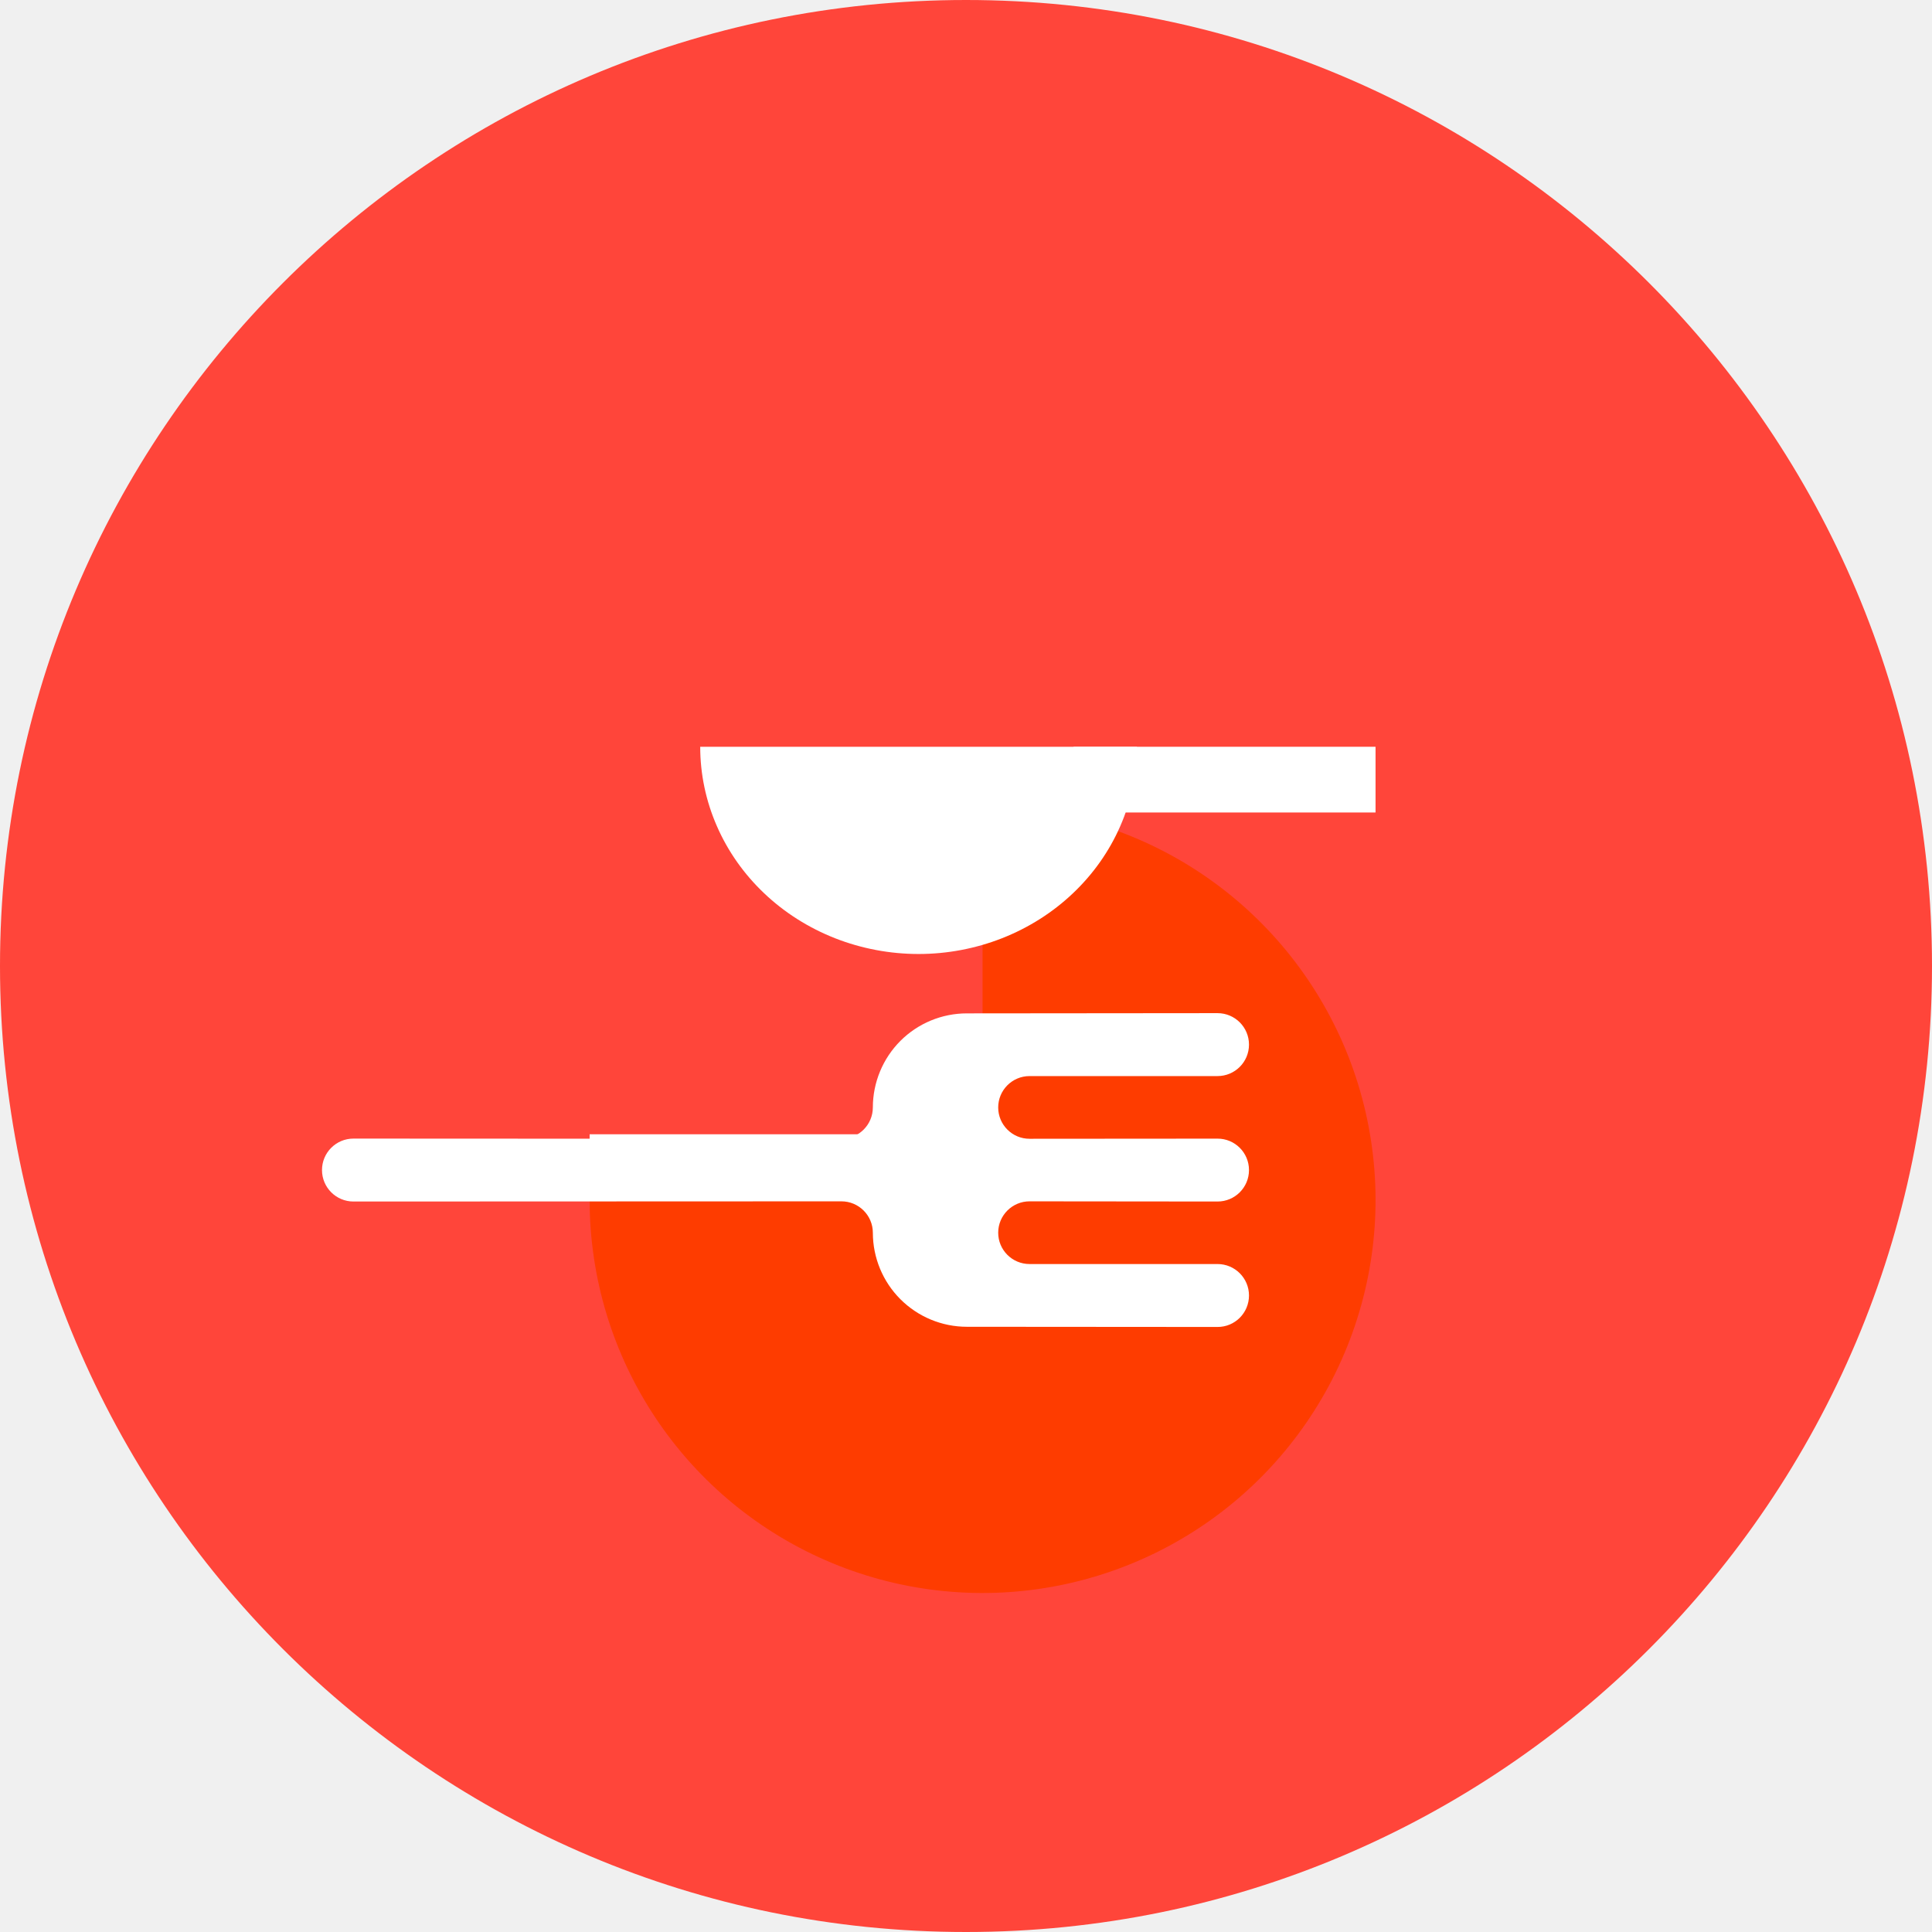
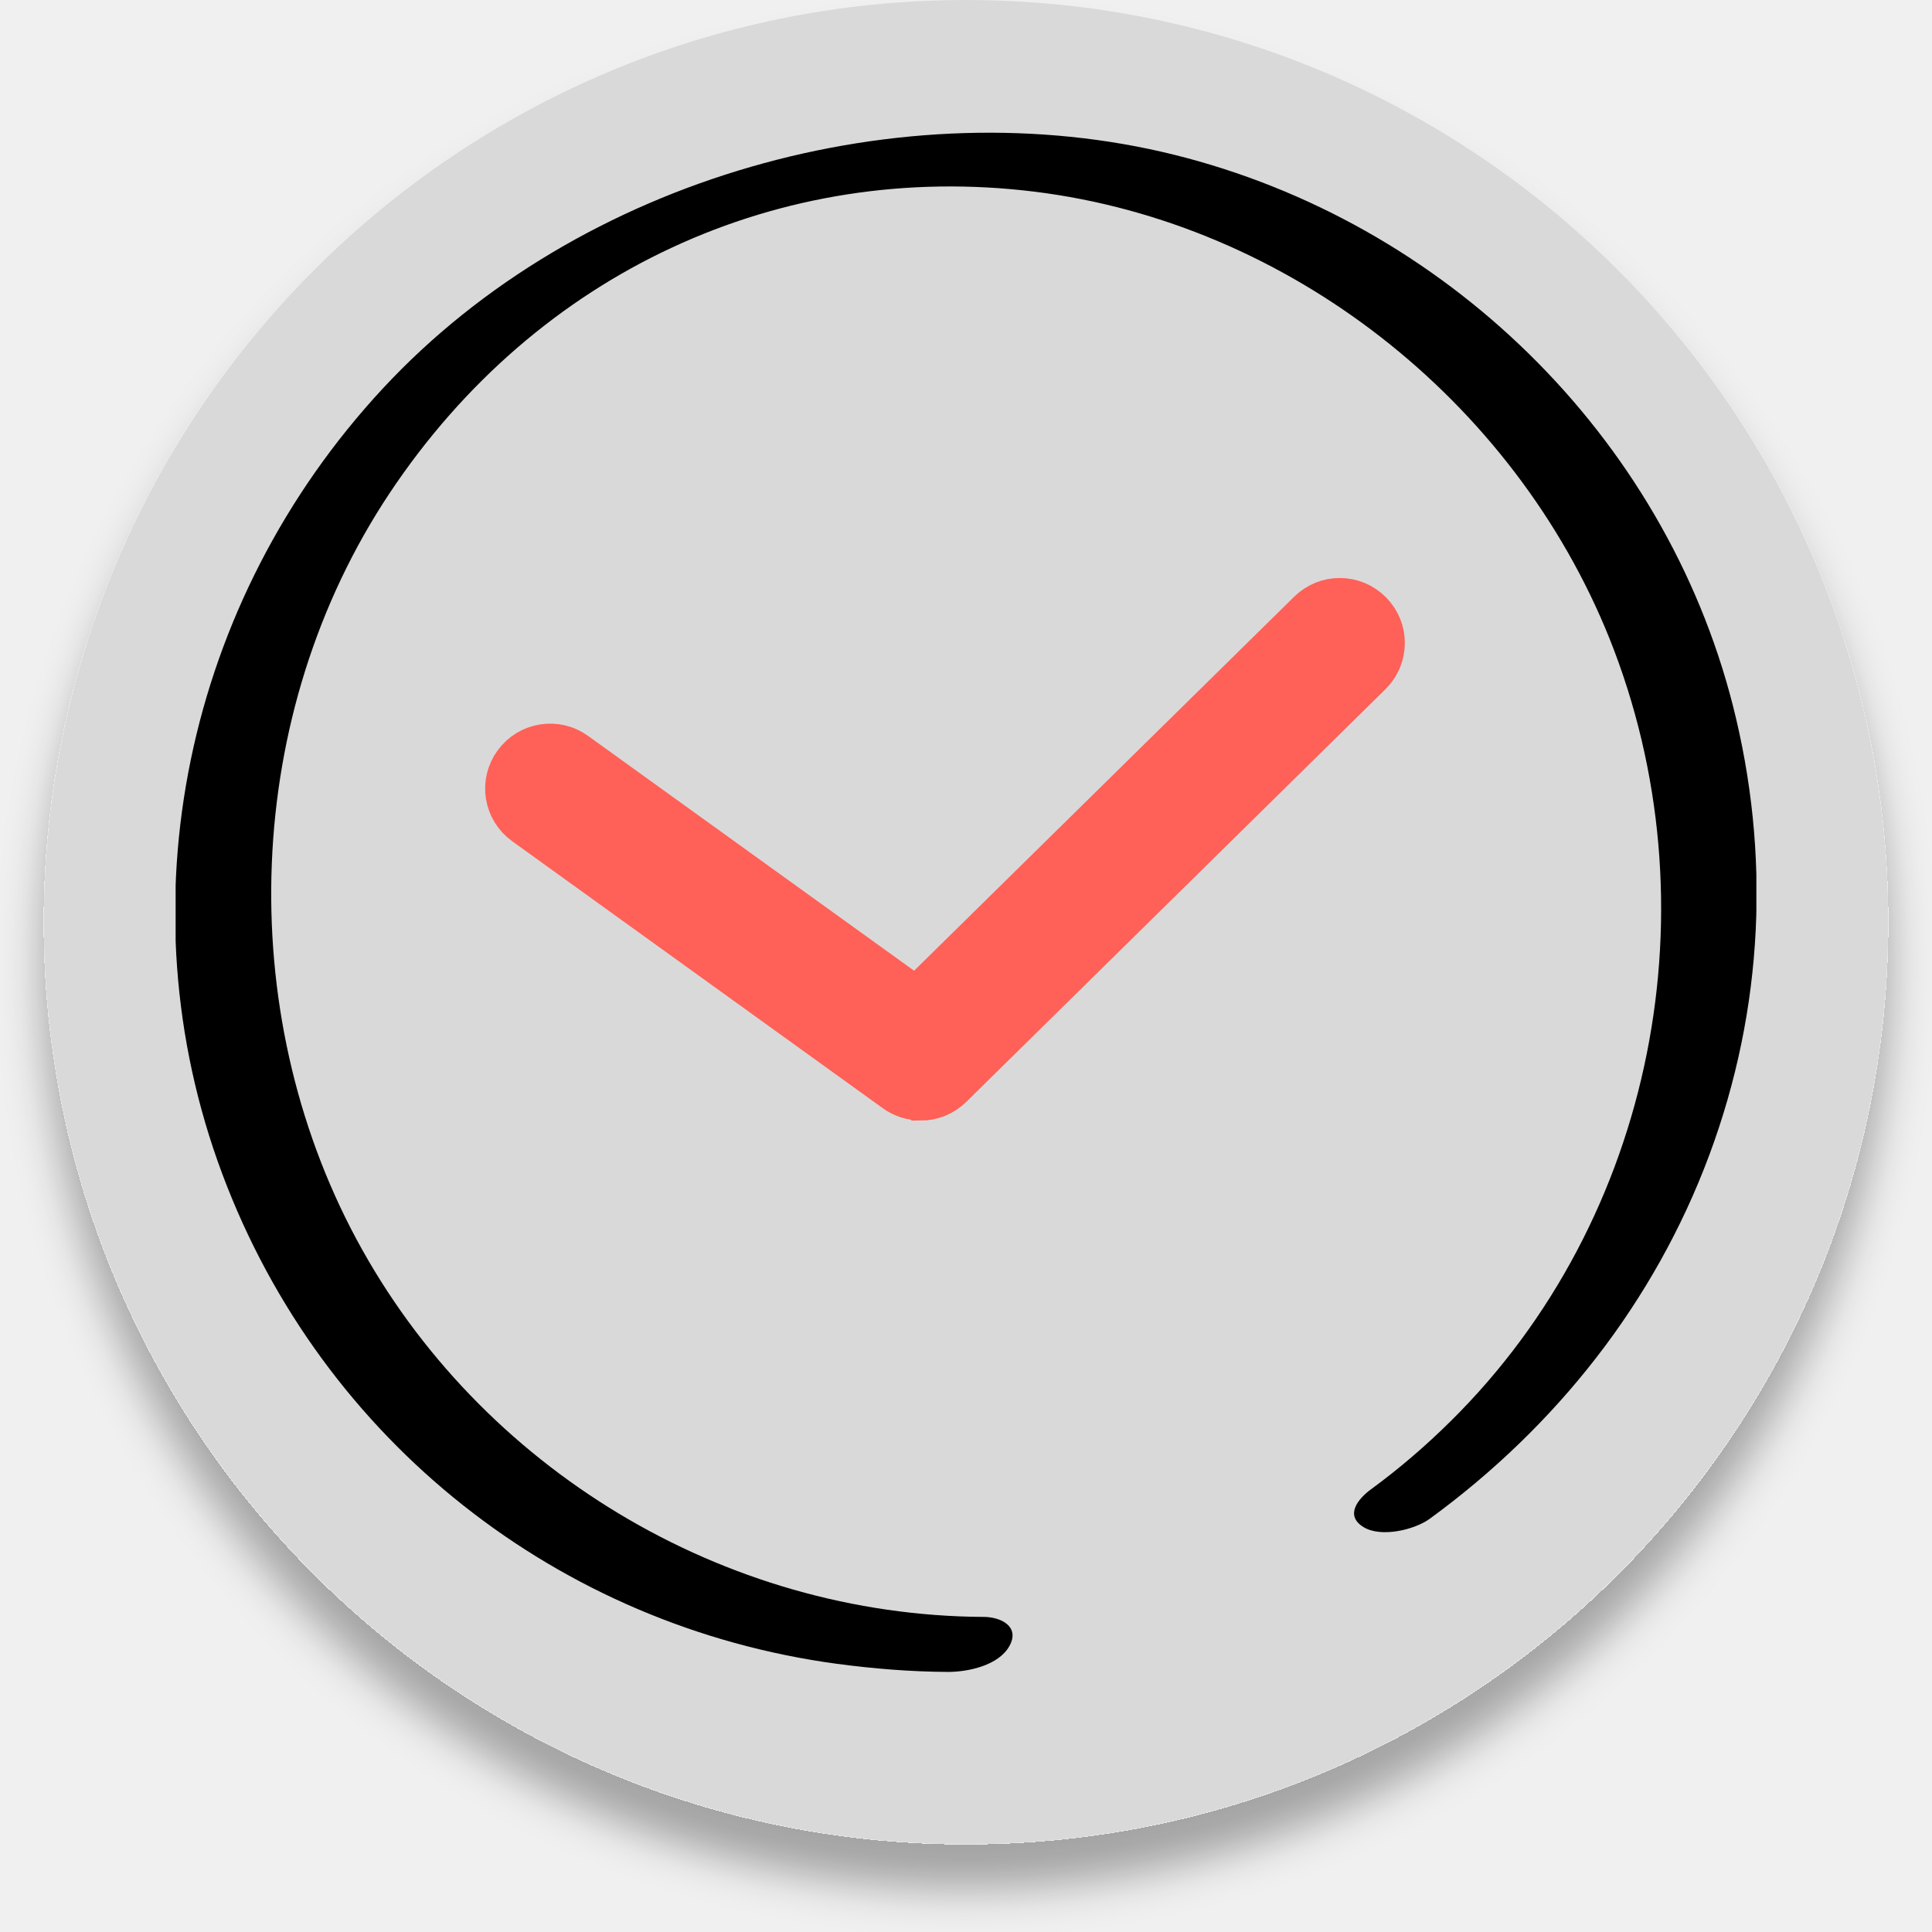
- <svg xmlns="http://www.w3.org/2000/svg" width="42" height="42" viewBox="0 0 42 42" fill="none">
-   <circle cx="21" cy="21" r="21" fill="#FF453A" />
-   <path d="M21.36 25.085C19.671 25.085 18.019 24.584 16.614 23.646C15.21 22.707 14.115 21.373 13.468 19.812C12.822 18.251 12.652 16.533 12.982 14.876C13.312 13.219 14.125 11.697 15.32 10.502C16.515 9.307 18.037 8.494 19.694 8.164C21.351 7.835 23.069 8.004 24.63 8.65C26.191 9.297 27.525 10.392 28.463 11.797C29.402 13.201 29.903 14.853 29.903 16.543H21.36V25.085Z" fill="#FF453A" />
-   <path d="M21.36 17.545C23.05 17.545 24.702 18.046 26.107 18.985C27.511 19.923 28.606 21.258 29.253 22.818C29.899 24.379 30.069 26.097 29.739 27.754C29.409 29.411 28.596 30.933 27.401 32.128C26.206 33.323 24.684 34.136 23.027 34.466C21.37 34.796 19.652 34.627 18.091 33.98C16.53 33.333 15.196 32.238 14.258 30.834C13.319 29.429 12.818 27.777 12.818 26.087H21.36V17.545Z" fill="#FE3C00" />
-   <path d="M22.382 27.479C22.004 27.479 21.699 27.173 21.7 26.796C21.701 26.42 22.007 26.116 22.382 26.116L26.468 26.12C26.846 26.12 27.152 25.814 27.152 25.436C27.152 25.059 26.846 24.752 26.468 24.753L22.382 24.756C22.007 24.757 21.701 24.453 21.7 24.077C21.699 23.7 22.004 23.393 22.382 23.393H26.468C26.846 23.393 27.152 23.087 27.152 22.709C27.152 22.331 26.846 22.025 26.468 22.025L21.018 22.03C20.477 22.03 19.957 22.245 19.574 22.628C19.191 23.012 18.976 23.531 18.975 24.073C18.975 24.451 18.669 24.757 18.291 24.757L7.684 24.752C7.306 24.752 7 25.058 7 25.436C7 25.814 7.306 26.12 7.684 26.12L18.291 26.116C18.669 26.116 18.975 26.422 18.975 26.8C18.976 27.342 19.191 27.861 19.574 28.244C19.957 28.627 20.477 28.843 21.018 28.843L26.468 28.847C26.846 28.848 27.152 28.541 27.152 28.163C27.152 27.786 26.846 27.479 26.468 27.479H22.382Z" fill="white" />
-   <path d="M24.715 16.234C24.715 16.826 24.593 17.412 24.354 17.958C24.116 18.505 23.766 19.001 23.325 19.419C22.884 19.838 22.361 20.169 21.785 20.396C21.209 20.622 20.592 20.739 19.969 20.739C19.345 20.739 18.728 20.622 18.152 20.396C17.576 20.169 17.053 19.838 16.612 19.419C16.172 19.001 15.822 18.505 15.584 17.958C15.345 17.412 15.222 16.826 15.222 16.234H19.969H24.715Z" fill="white" />
-   <path d="M29.903 16.234H23.338V17.663H29.903V16.234Z" fill="white" />
-   <path d="M19.383 24.658H12.818V26.087H19.383V24.658Z" fill="white" />
+ <svg xmlns="http://www.w3.org/2000/svg" width="44" height="44" viewBox="0 0 44 44" fill="none">
+   <g filter="url(#filter0_d_1707_535)">
+     <circle cx="22" cy="21" r="21" fill="#D9D9D9" />
+   </g>
+   <g clip-path="url(#clip0_1707_535)">
+     <path d="M38.927 20.538C38.927 27.336 34.914 33.193 29.128 35.88C26.963 36.888 24.543 37.451 21.995 37.451C12.642 37.451 5.063 29.88 5.063 20.538C5.063 11.197 12.642 3.626 21.995 3.626C31.348 3.626 38.927 11.197 38.927 20.538Z" fill="#D9D9D9" />
+     <path d="M22.402 36.824C16.483 36.795 10.923 33.443 8.12 28.226C5.318 23.01 5.524 16.257 8.88 11.221C12.236 6.186 17.767 3.651 23.558 4.365C29.349 5.08 34.478 9.122 36.654 14.539C39.079 20.592 37.702 27.761 33.038 32.366C32.475 32.924 31.872 33.443 31.23 33.913C30.927 34.133 30.618 34.514 31.054 34.779C31.451 35.023 32.215 34.842 32.563 34.588C35.444 32.484 37.678 29.66 38.927 26.308C40.176 22.956 40.319 19.428 39.466 16.071C37.898 9.91 32.891 5.05 26.738 3.524C20.584 1.997 13.211 4.008 8.718 8.848C4.225 13.688 2.77 20.597 5.058 26.724C7.346 32.851 12.755 37.039 19.051 37.891C19.893 38.004 20.736 38.072 21.588 38.077C22.049 38.077 22.745 37.93 22.99 37.485C23.235 37.039 22.789 36.824 22.402 36.824Z" fill="black" />
+     <path d="M20.966 25.016C20.765 25.016 20.564 24.957 20.393 24.83L11.956 18.752C11.515 18.434 11.418 17.823 11.736 17.387C12.054 16.947 12.667 16.849 13.103 17.167L20.868 22.76L29.824 13.947C30.211 13.565 30.828 13.57 31.211 13.957C31.593 14.343 31.588 14.96 31.201 15.341L21.657 24.737C21.466 24.923 21.221 25.021 20.971 25.021L20.966 25.016Z" fill="#FF6057" stroke="#FF6057" stroke-miterlimit="10" />
+   </g>
+   <defs>
+     <filter id="filter0_d_1707_535" x="0" y="0" width="44" height="44" filterUnits="userSpaceOnUse" color-interpolation-filters="sRGB">
+       <feFlood flood-opacity="0" result="BackgroundImageFix" />
+       <feColorMatrix in="SourceAlpha" type="matrix" values="0 0 0 0 0 0 0 0 0 0 0 0 0 0 0 0 0 0 127 0" result="hardAlpha" />
+       <feOffset dy="1" />
+       <feGaussianBlur stdDeviation="0.5" />
+       <feComposite in2="hardAlpha" operator="out" />
+       <feColorMatrix type="matrix" values="0 0 0 0 0 0 0 0 0 0 0 0 0 0 0 0 0 0 0.32 0" />
+       <feBlend mode="normal" in2="BackgroundImageFix" result="effect1_dropShadow_1707_535" />
+       <feBlend mode="normal" in="SourceGraphic" in2="effect1_dropShadow_1707_535" result="shape" />
+     </filter>
+     <clipPath id="clip0_1707_535">
+       <rect width="36" height="35.077" fill="white" transform="translate(4 3)" />
+     </clipPath>
+   </defs>
</svg>
